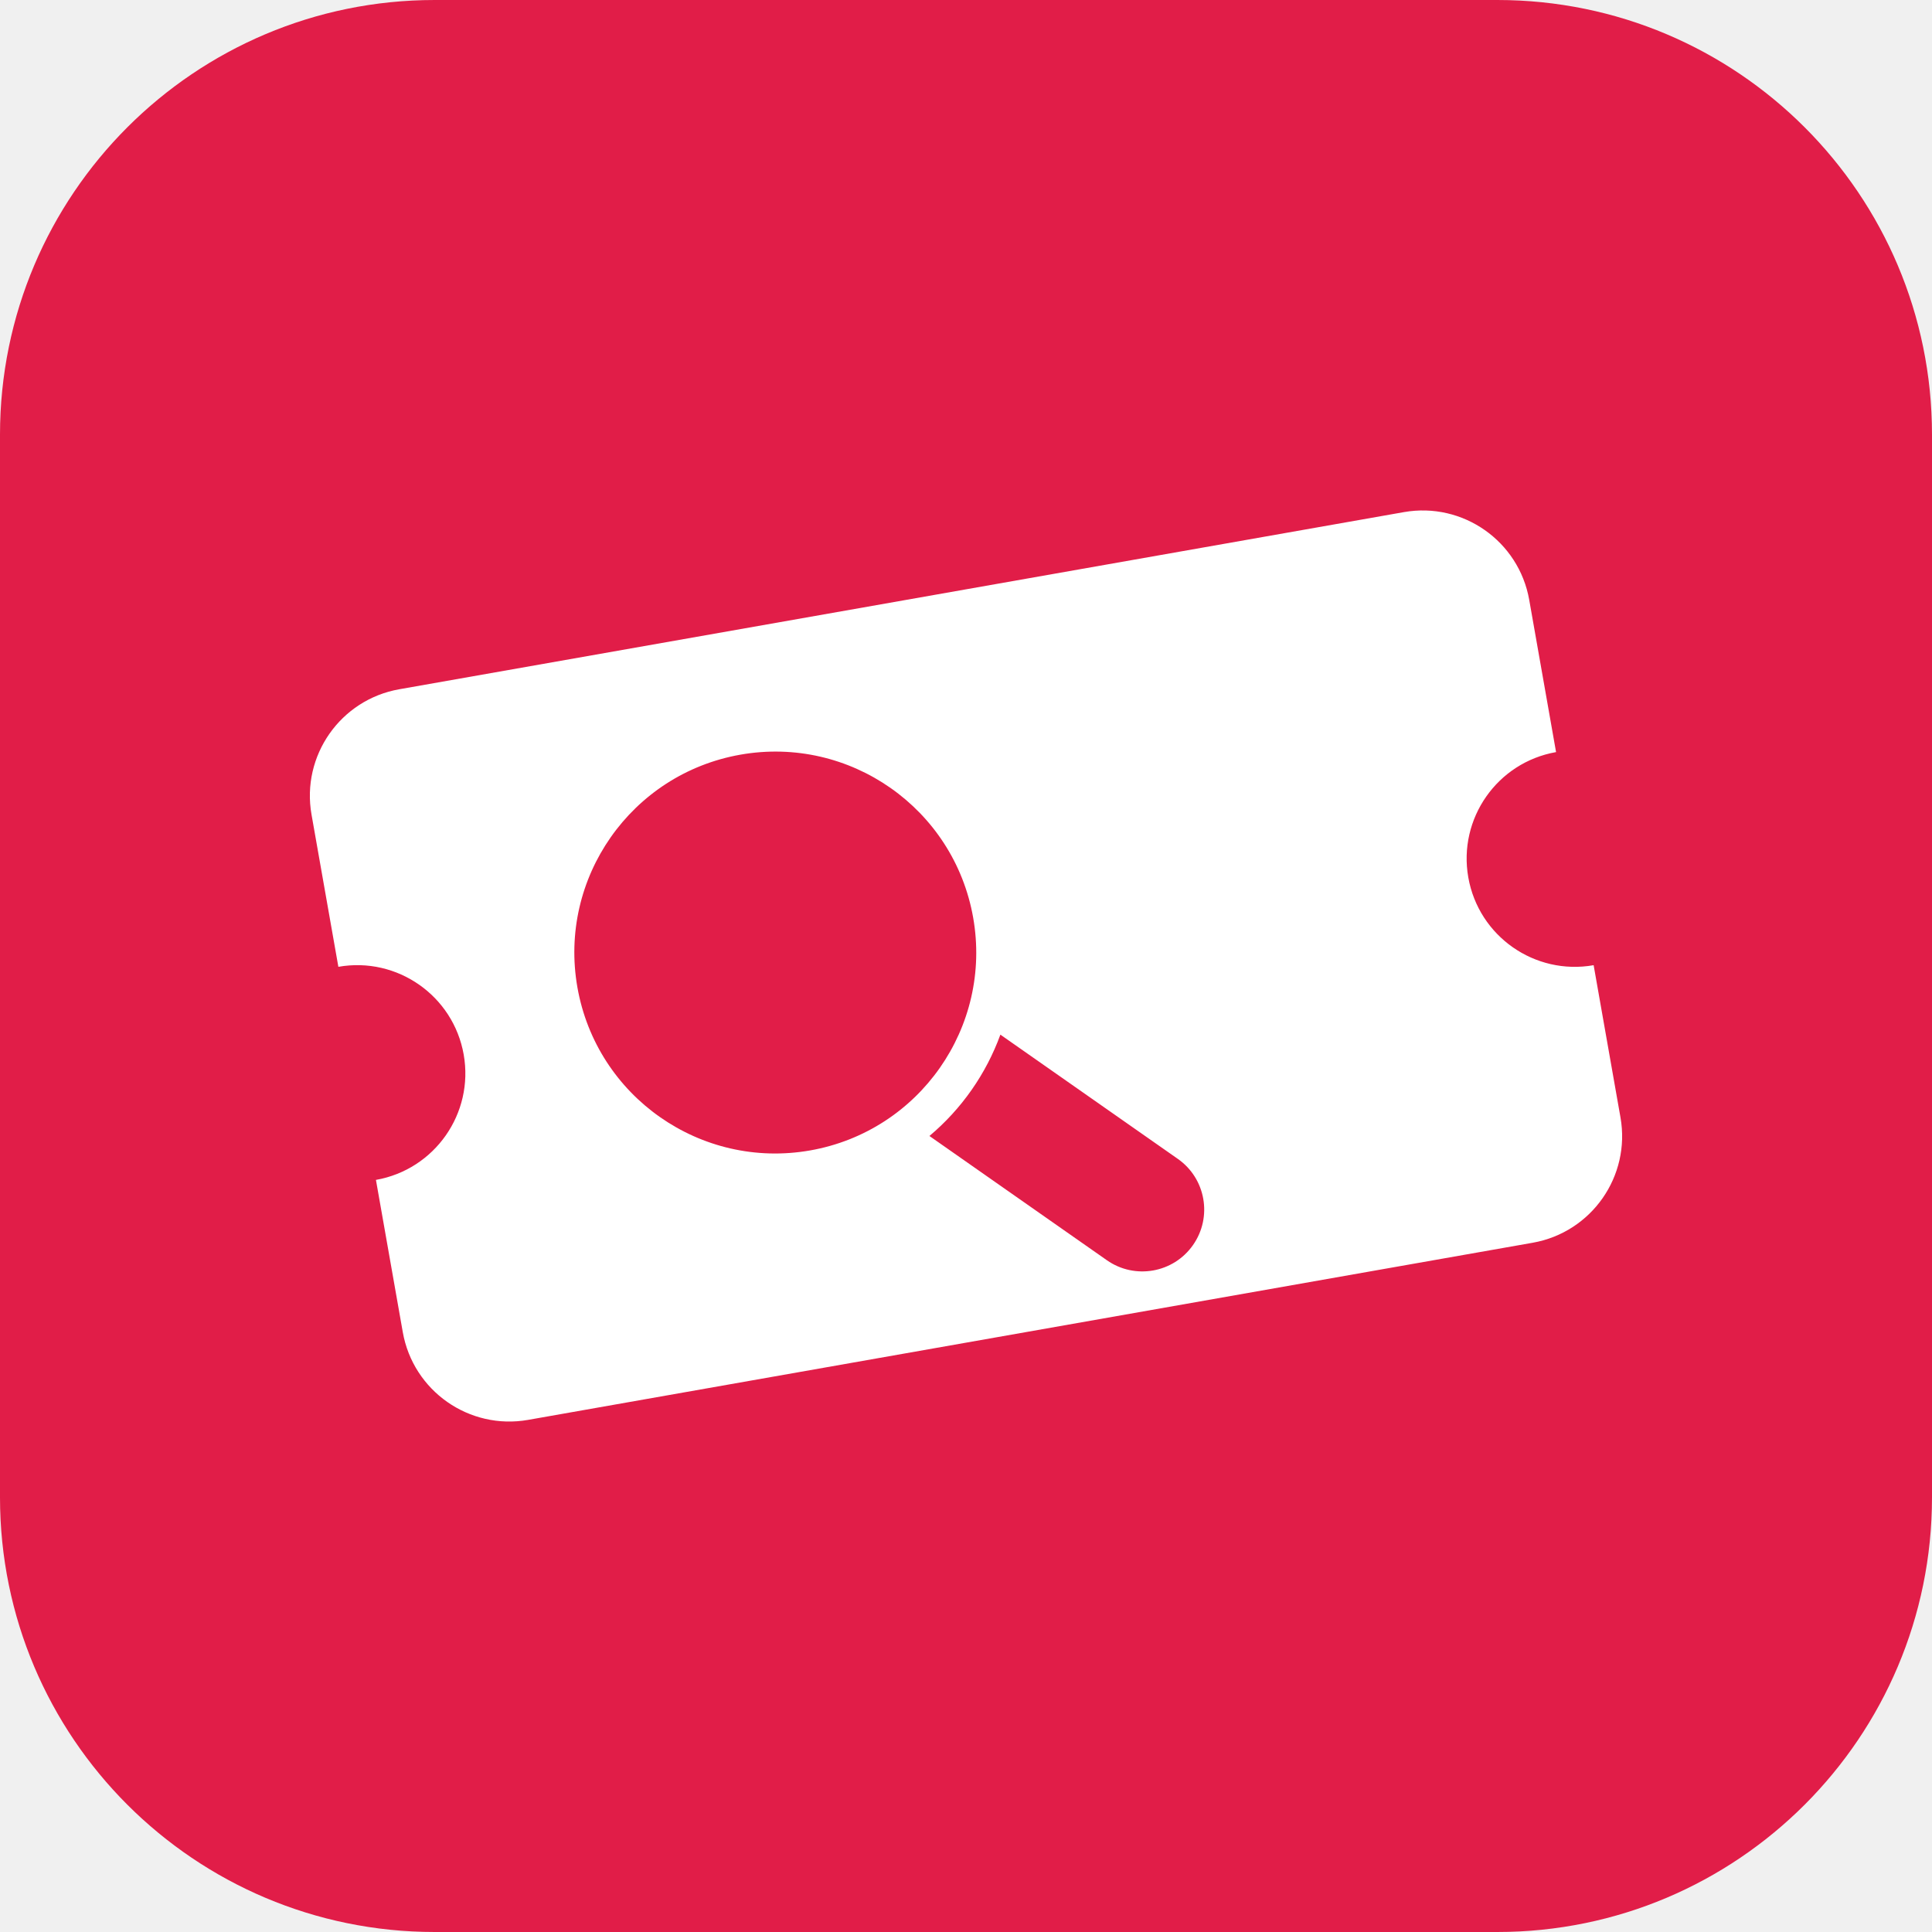
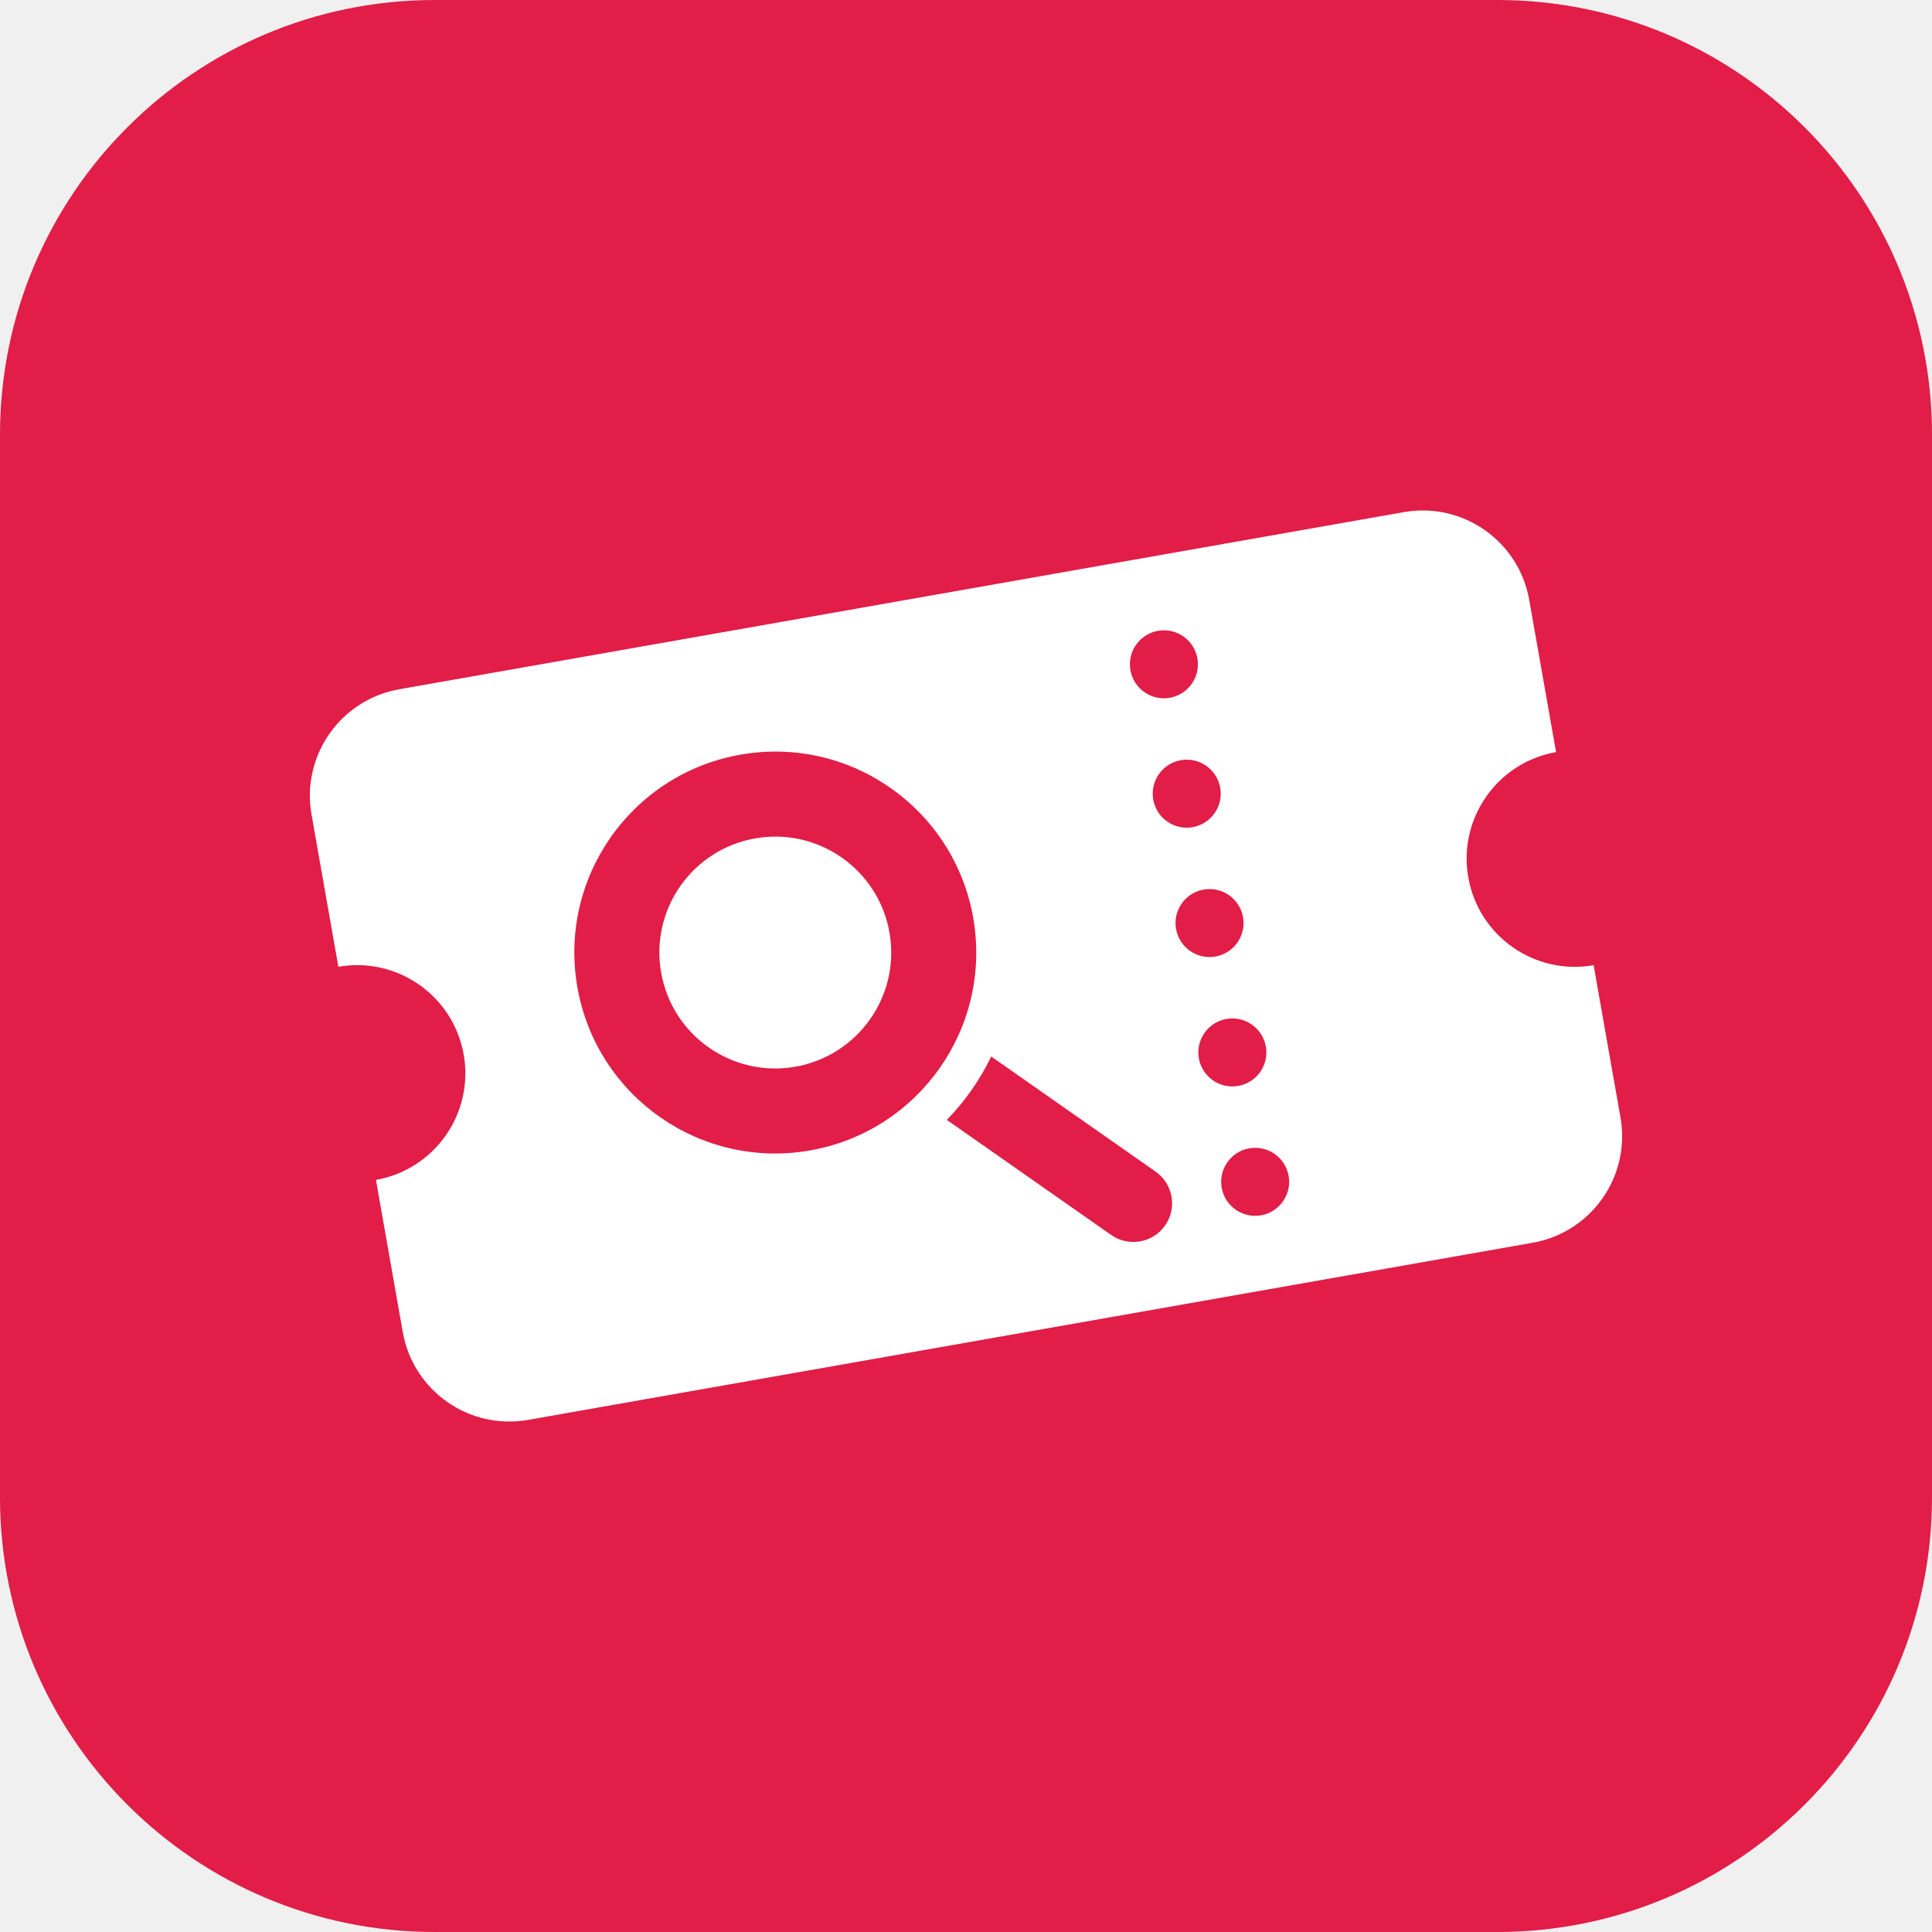
<svg xmlns="http://www.w3.org/2000/svg" viewBox="0 0 100 100">
  <rect width="100" height="100" rx="22.5" fill="#E11D48" />
  <g transform="translate(50 50) scale(0.8) translate(-50 -50)">
-     <path transform="rotate(-10 50 50)" fill="#FFFFFF" fill-rule="evenodd" d="M17,26 H83 A7,7 0 0 1 90,33 V43 A7,7 0 0 0 90,57 V67 A7,7 0 0 1 83,74 H17 A7,7 0 0 1 10,67 V57 A7,7 0 0 0 10,43 V33 A7,7 0 0 1 17,26 Z M25,47 A13,13 0 1 0 51,47 A13,13 0 1 0 25,47 Z M45.76,60.42 L55.67,70.33 A4,4 0 0 0 61.33,64.67 L51.42,54.76 A15.5,15.5 0 0 1 45.76,60.42 Z" />
+     <path transform="rotate(-10 50 50)" fill="#FFFFFF" fill-rule="evenodd" d="M17,26 H83 A7,7 0 0 1 90,33 V43 A7,7 0 0 0 90,57 V67 A7,7 0 0 1 83,74 H17 A7,7 0 0 1 10,67 V57 A7,7 0 0 0 10,43 V33 A7,7 0 0 1 17,26 Z M63.8,33 A2.2,2.2 0 1 0 68.2,33 A2.2,2.2 0 1 0 63.8,33 Z M63.8,41.5 A2.2,2.2 0 1 0 68.2,41.5 A2.2,2.2 0 1 0 63.8,41.5 Z M63.8,50 A2.2,2.2 0 1 0 68.2,50 A2.2,2.2 0 1 0 63.8,50 Z M63.8,58.5 A2.2,2.2 0 1 0 68.2,58.5 A2.2,2.2 0 1 0 63.8,58.5 Z M63.8,67 A2.2,2.2 0 1 0 68.2,67 A2.2,2.2 0 1 0 63.8,67 Z M25,47 A13,13 0 1 0 51,47 A13,13 0 1 0 25,47 Z M30.5,47 A7.5,7.5 0 1 0 45.5,47 A7.5,7.5 0 1 0 30.5,47 Z M47.05,59.59 L56.23,68.77 A2.5,2.5 0 0 0 59.77,65.23 L50.59,56.05 A15.5,15.5 0 0 1 47.05,59.59 Z" />
  </g>
</svg>
